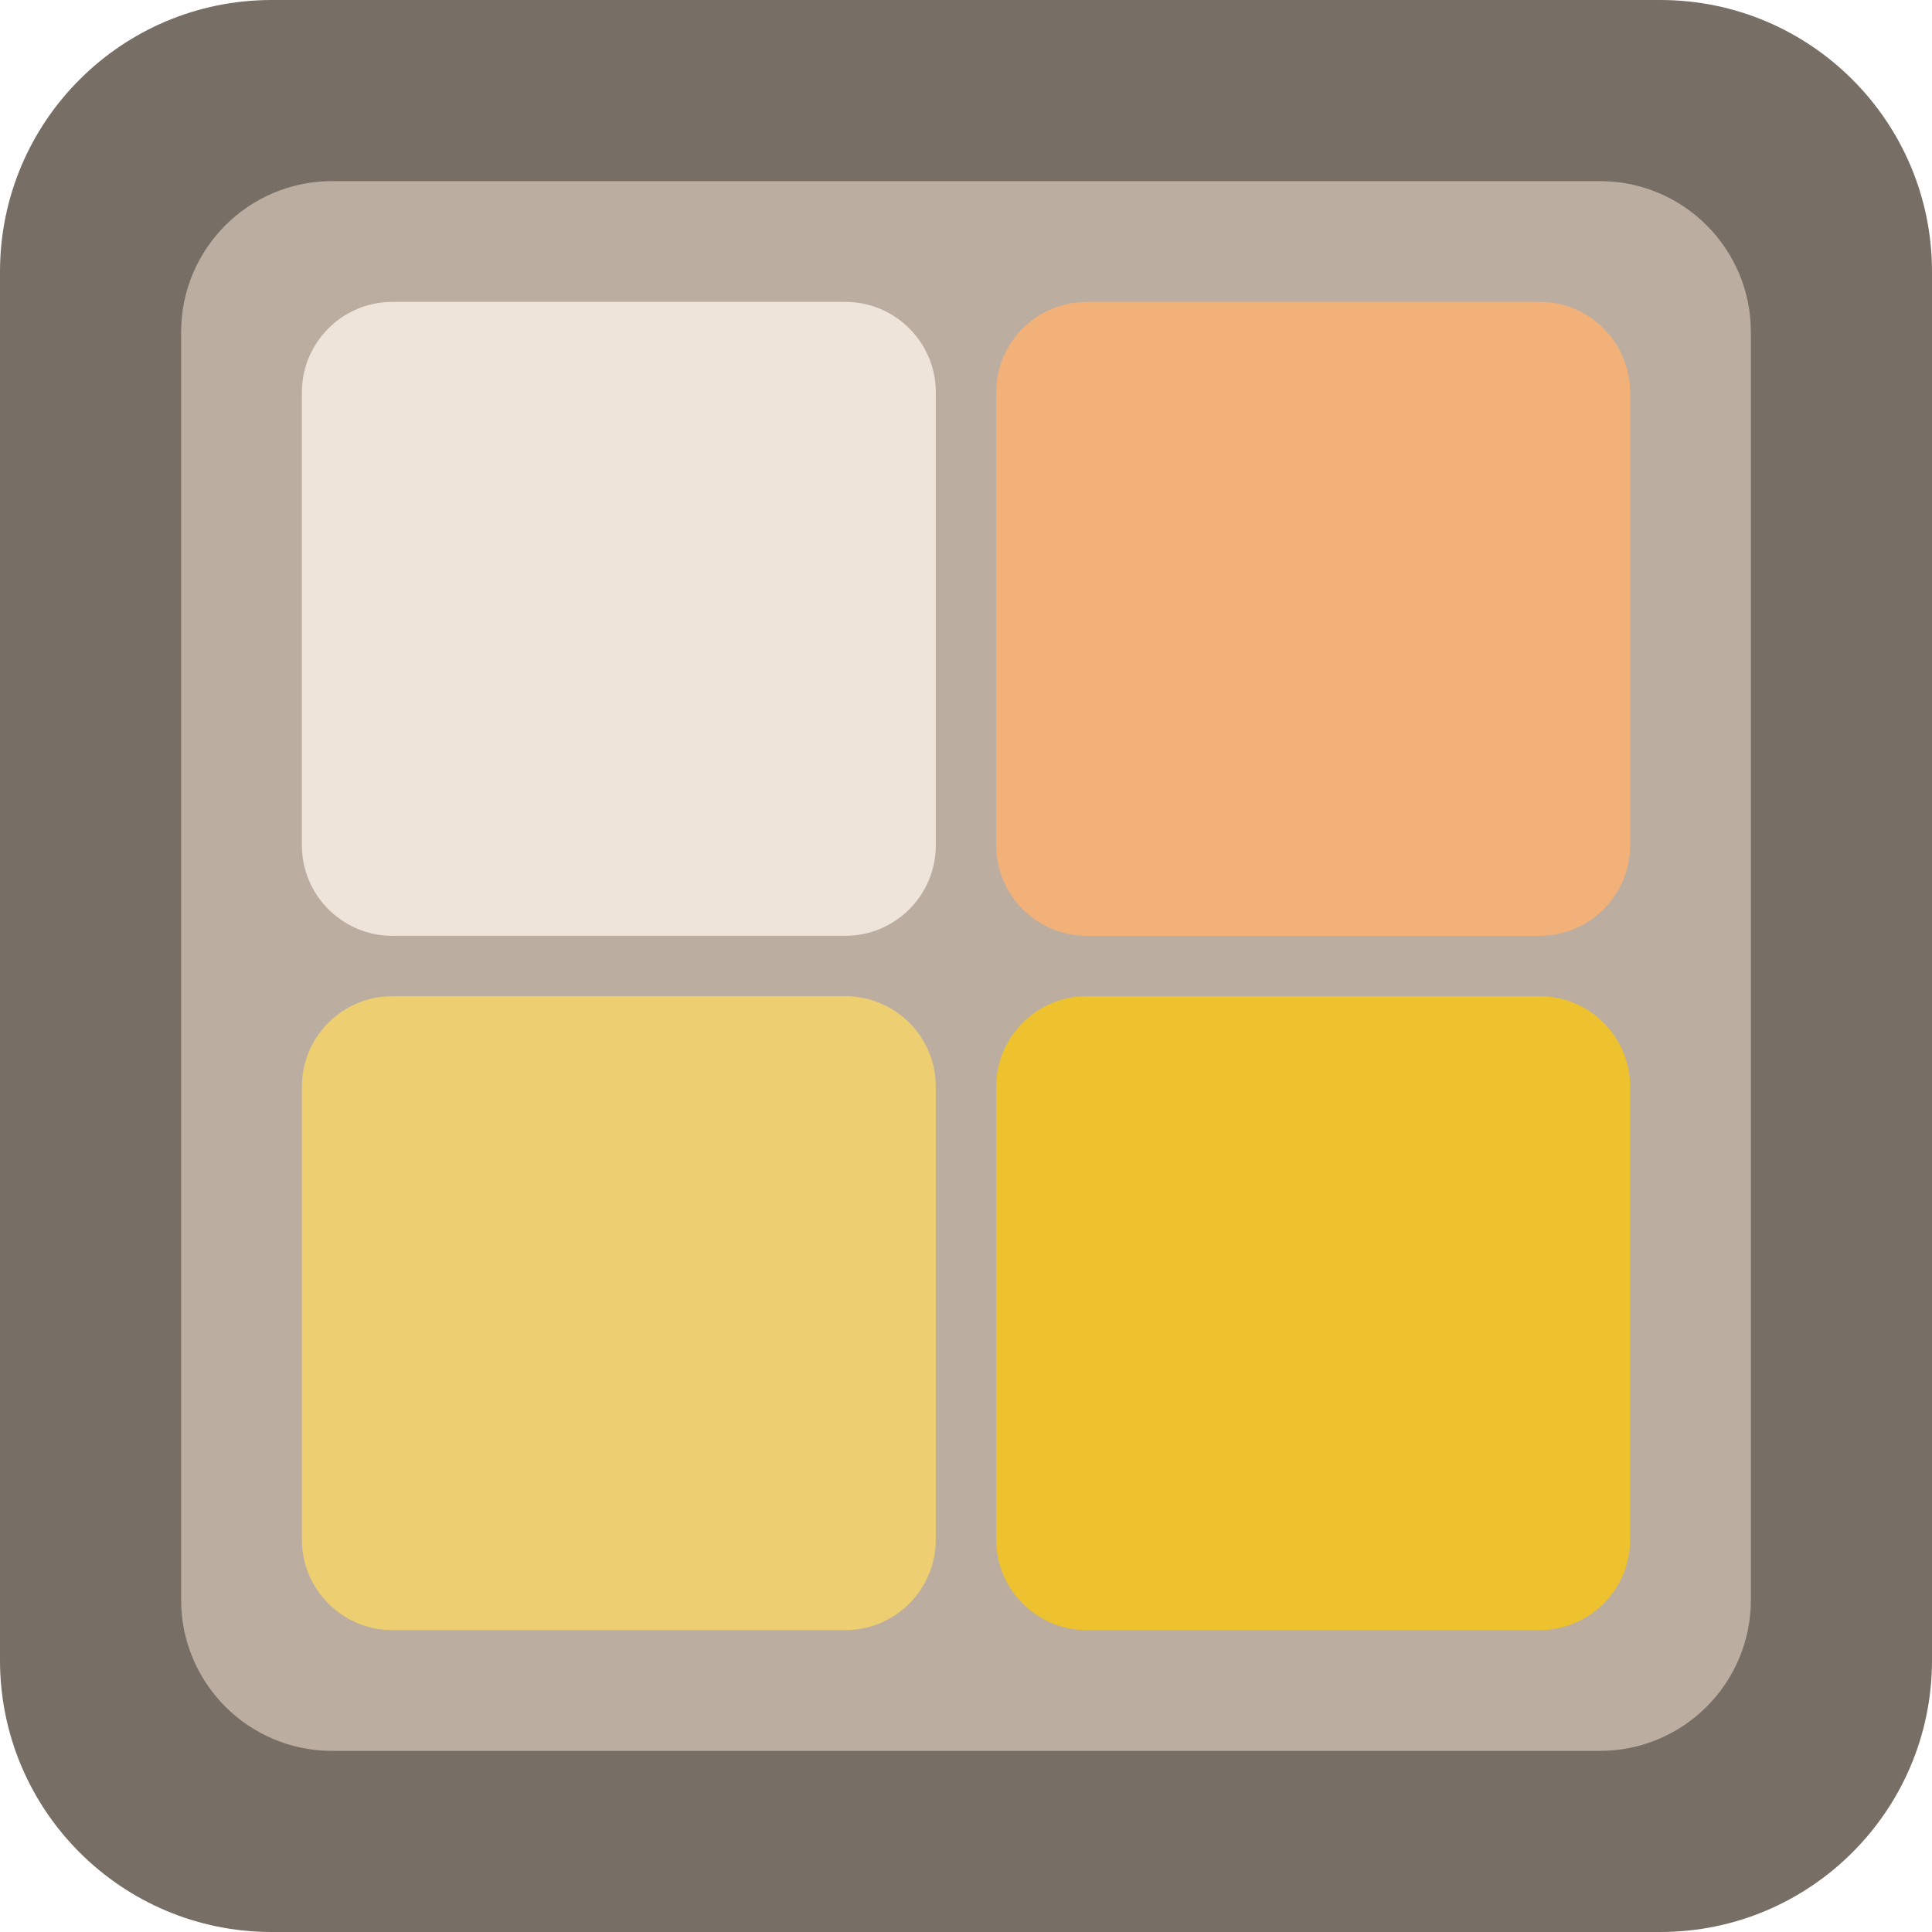
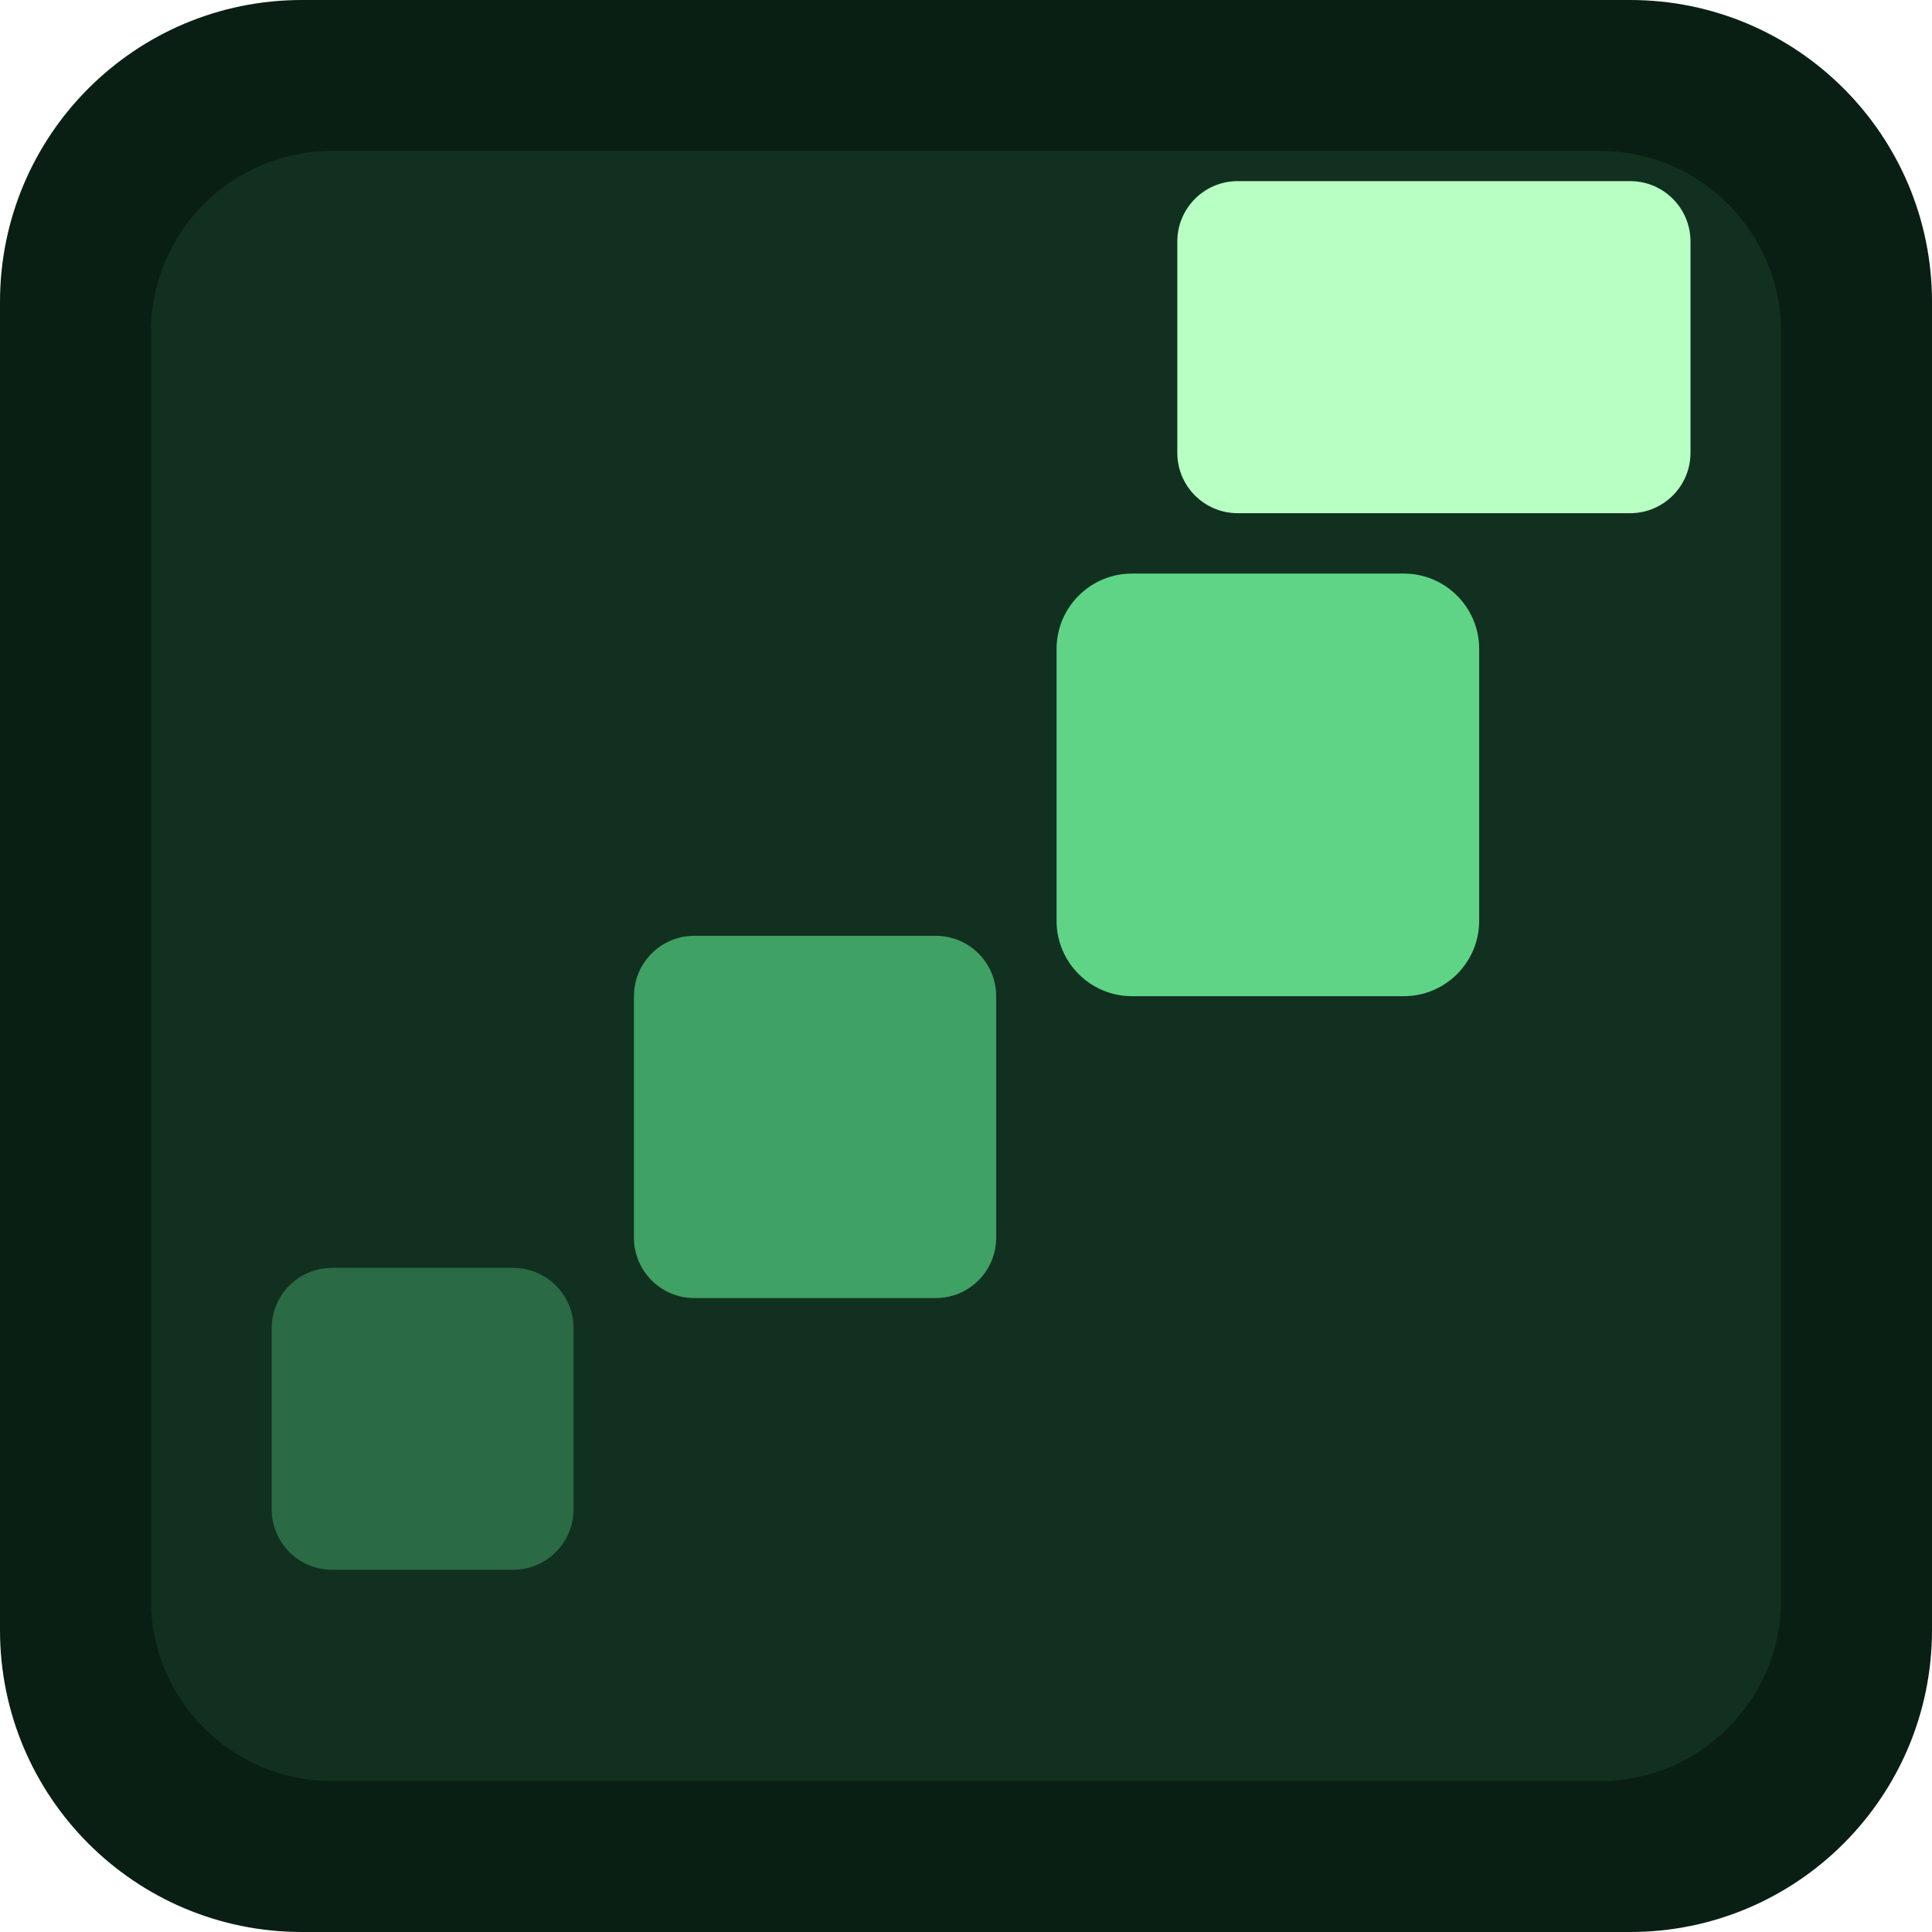
<svg xmlns="http://www.w3.org/2000/svg" viewBox="0 0 128 128" width="128" height="128">
-   <rect width="128" height="128" rx="18" ry="18" fill="#776e65" />
-   <rect x="12" y="12" width="104" height="104" rx="10" ry="10" fill="#bbada0" />
-   <rect x="20" y="20" width="42" height="42" rx="6" ry="6" fill="#eee4da" />
-   <rect x="66" y="20" width="42" height="42" rx="6" ry="6" fill="#f2b179" />
-   <rect x="20" y="66" width="42" height="42" rx="6" ry="6" fill="#edcf72" />
-   <rect x="66" y="66" width="42" height="42" rx="6" ry="6" fill="#edc22e" />
+   <rect width="128" height="128" rx="20" ry="20" fill="#0a1f14" />
+   <rect x="10" y="10" width="108" height="108" rx="12" ry="12" fill="#12301f" />
+   <rect x="18" y="84" width="20" height="20" rx="4" ry="4" fill="#2a6a44" />
+   <rect x="42" y="62" width="24" height="24" rx="4" ry="4" fill="#3fa163" />
+   <rect x="70" y="38" width="28" height="28" rx="5" ry="5" fill="#5fd487" />
+   <rect x="78" y="12" width="34" height="22" rx="4" ry="4" fill="#b8ffc4" />
</svg>
